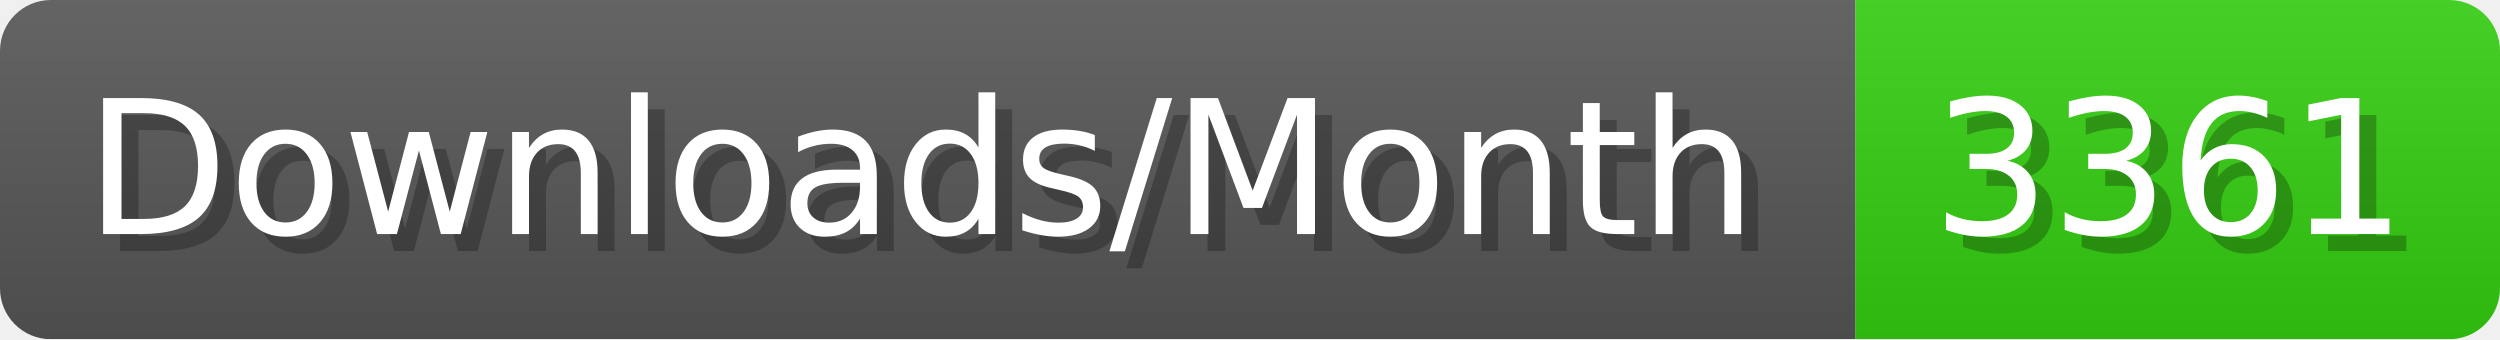
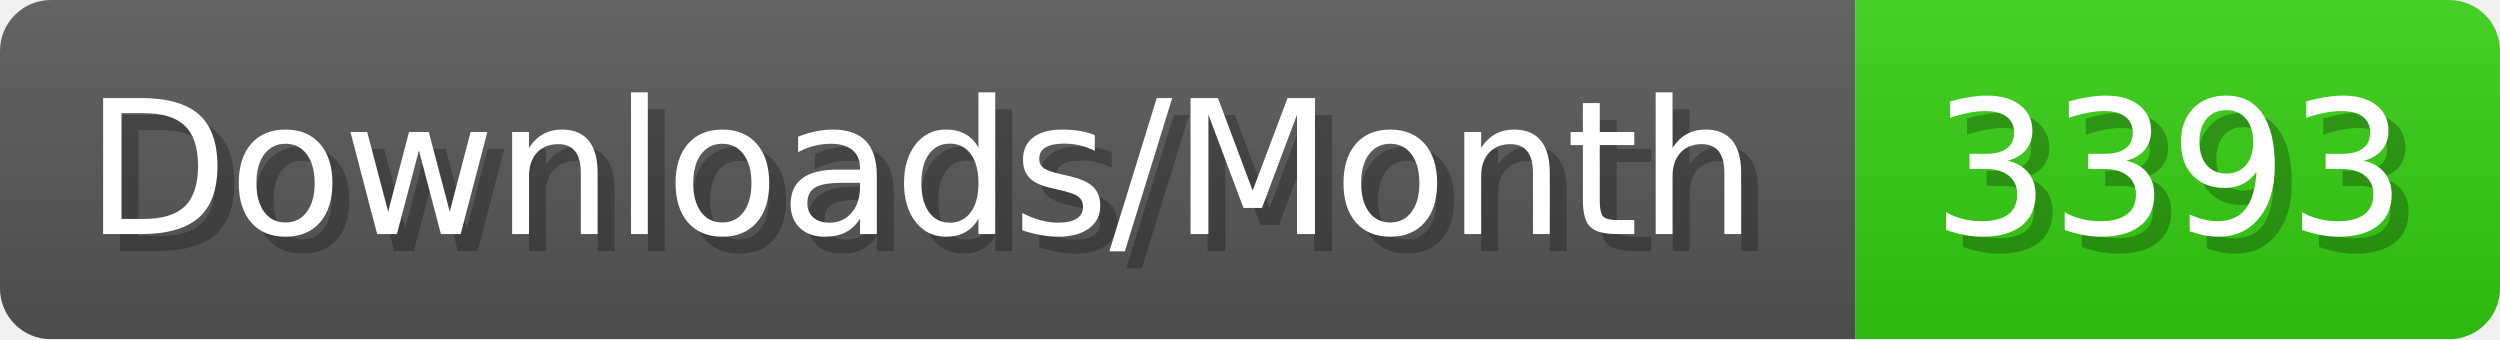
- <svg xmlns="http://www.w3.org/2000/svg" width="147.4" height="20" viewBox="0 0 1474 200" role="img" aria-label="Downloads/Month: 3361">
+ <svg xmlns="http://www.w3.org/2000/svg" width="147.4" height="20" viewBox="0 0 1474 200" role="img" aria-label="Downloads/Month: 3393">
  <linearGradient id="YlXUI" x2="0" y2="100%">
    <stop offset="0" stop-opacity=".1" stop-color="#EEE" />
    <stop offset="1" stop-opacity=".1" />
  </linearGradient>
  <mask id="JHhop">
    <rect width="1474" height="200" rx="30" fill="#FFF" />
  </mask>
  <g mask="url(#JHhop)">
    <rect width="1094" height="200" fill="#555" />
    <rect width="380" height="200" fill="#3C1" x="1094" />
    <rect width="1474" height="200" fill="url(#YlXUI)" />
  </g>
  <g aria-hidden="true" fill="#fff" text-anchor="start" font-family="Verdana,DejaVu Sans,sans-serif" font-size="110">
    <text x="60" y="148" textLength="994" fill="#000" opacity="0.25">Downloads/Month</text>
    <text x="50" y="138" textLength="994">Downloads/Month</text>
-     <text x="1149" y="148" textLength="280" fill="#000" opacity="0.25">3361</text>
-     <text x="1139" y="138" textLength="280">3361</text>
+     <text x="1149" y="148" textLength="280" fill="#000" opacity="0.25">3393</text>
+     <text x="1139" y="138" textLength="280">3393</text>
  </g>
</svg>
